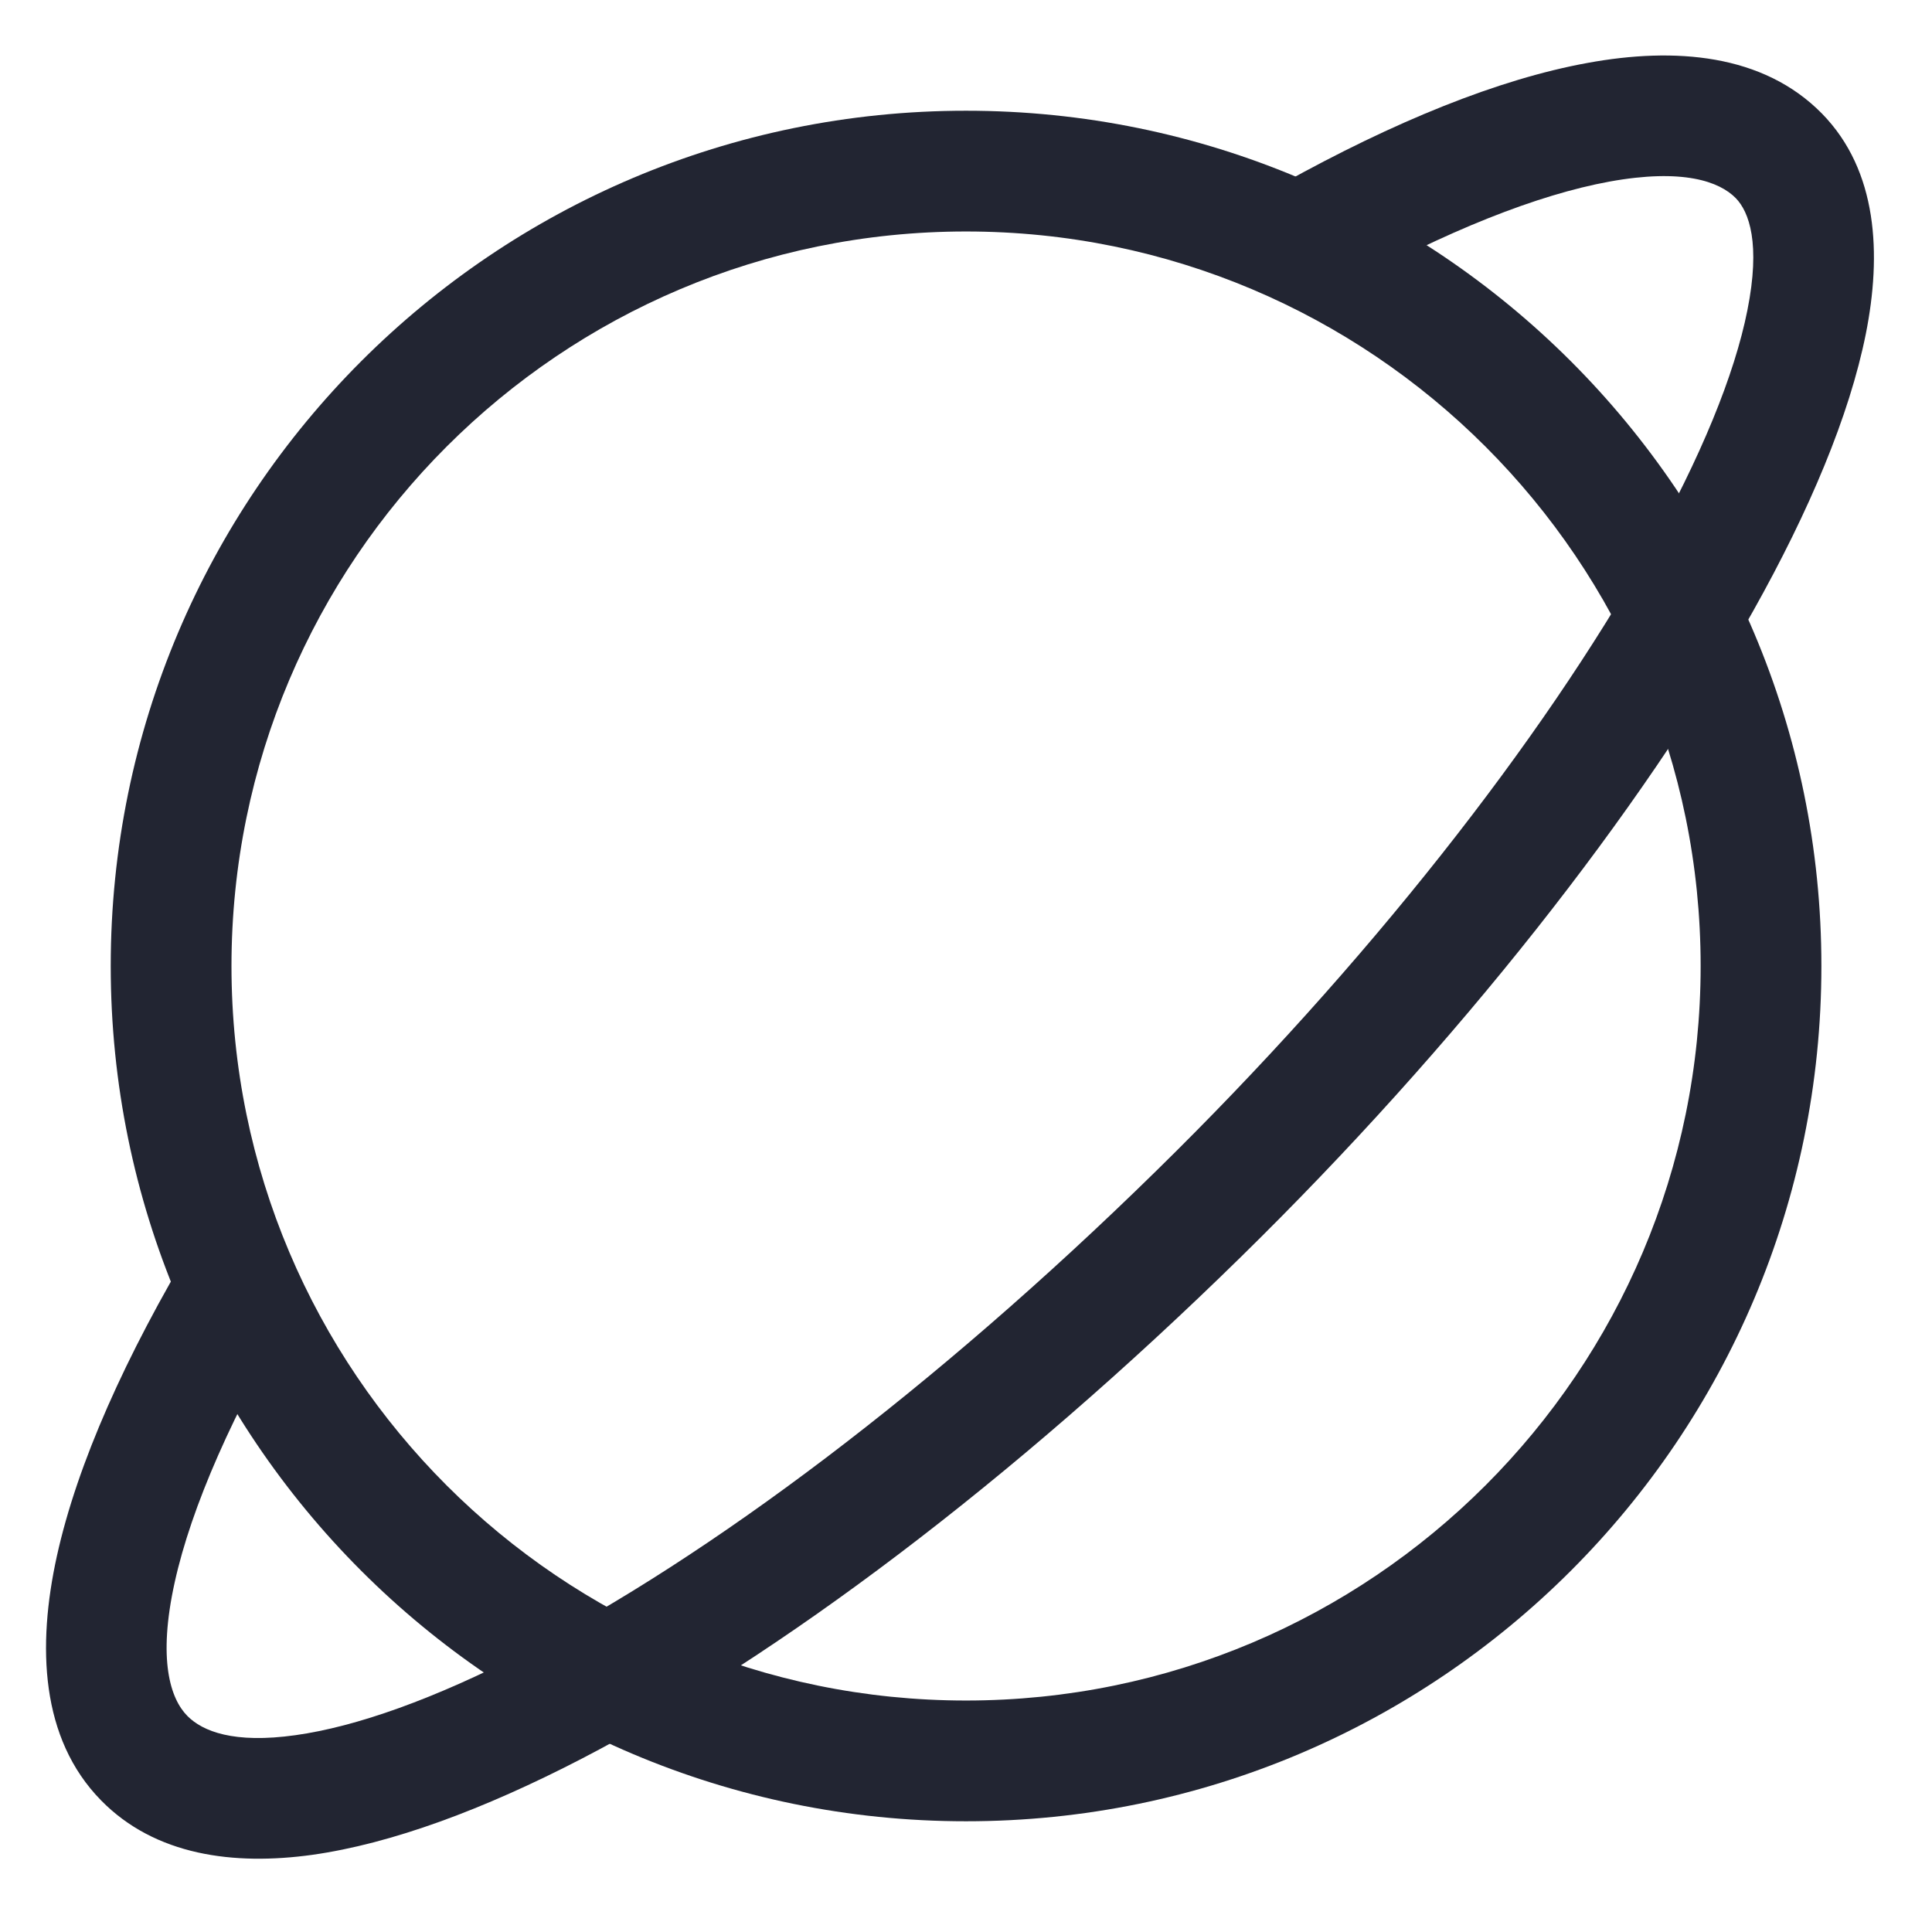
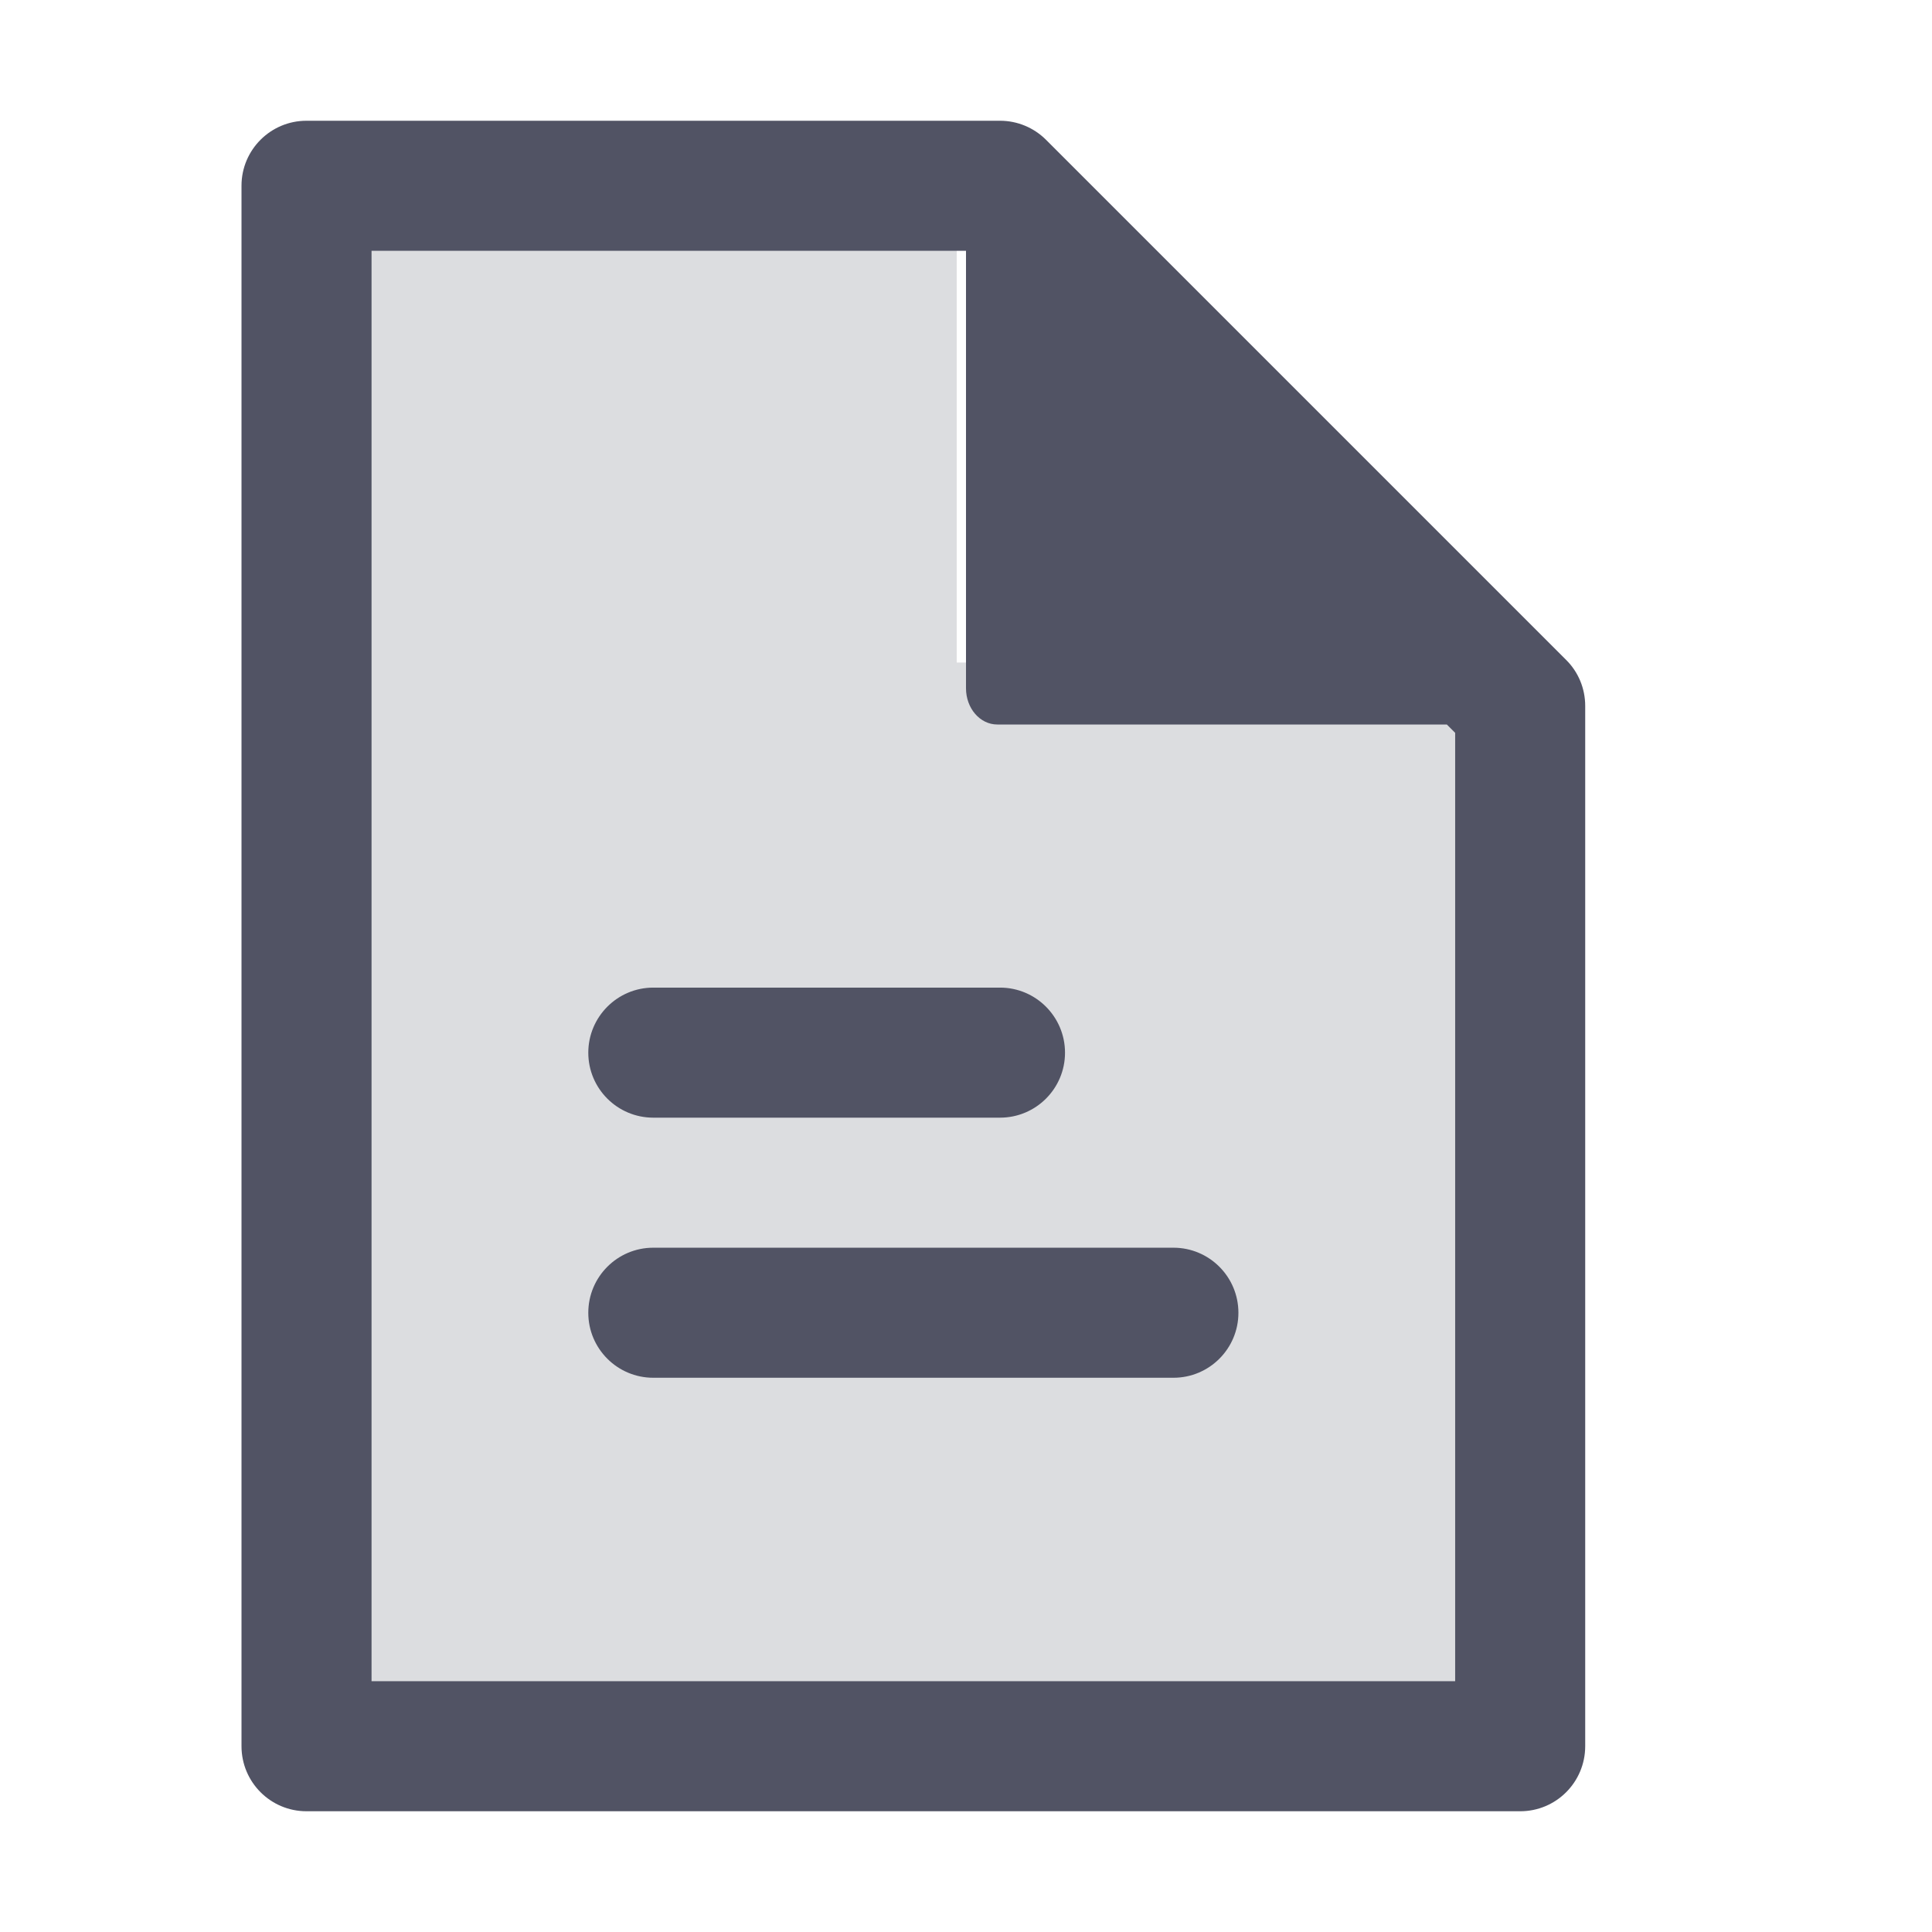
<svg xmlns="http://www.w3.org/2000/svg" width="16" height="16" viewBox="0 0 16 16" fill="none">
-   <path fill-rule="evenodd" clip-rule="evenodd" d="M8 14.083C11.36 14.083 14.084 11.36 14.084 8C14.084 4.64 11.36 1.917 8 1.917C4.641 1.917 1.917 4.64 1.917 8C1.917 11.36 4.641 14.083 8 14.083ZM8 15.083C11.912 15.083 15.084 11.912 15.084 8C15.084 4.088 11.912 0.917 8 0.917C4.088 0.917 0.917 4.088 0.917 8C0.917 11.912 4.088 15.083 8 15.083Z" fill="#222532" />
-   <path fill-rule="evenodd" clip-rule="evenodd" d="M1.447 13.103C1.305 13.745 1.411 14.068 1.551 14.21C1.677 14.338 1.936 14.442 2.447 14.37C2.949 14.3 3.597 14.071 4.357 13.677C5.873 12.892 7.729 11.507 9.574 9.698C11.316 7.992 12.772 6.13 13.647 4.569C14.087 3.785 14.365 3.103 14.471 2.57C14.582 2.016 14.485 1.754 14.375 1.641C14.24 1.503 13.937 1.393 13.328 1.504C12.738 1.612 11.981 1.909 11.109 2.394L10.623 1.52C11.544 1.008 12.409 0.655 13.148 0.521C13.868 0.389 14.601 0.444 15.089 0.941C15.552 1.414 15.583 2.107 15.452 2.765C15.316 3.444 14.984 4.23 14.52 5.058C13.588 6.72 12.067 8.655 10.274 10.412C8.381 12.268 6.446 13.721 4.817 14.565C4.006 14.985 3.244 15.268 2.586 15.361C1.936 15.451 1.285 15.367 0.837 14.91C0.334 14.397 0.307 13.632 0.471 12.887C0.64 12.12 1.042 11.225 1.613 10.274L2.47 10.789C1.928 11.692 1.584 12.483 1.447 13.103Z" fill="#222532" />
+   <path opacity="0.2" d="M2.539 1.538H7.923V5.487H12.59V14.461H2.539V1.538Z" fill="#515364" />
+   <path d="M4.872 8.718C4.872 8.421 5.113 8.179 5.41 8.179H8.282C8.579 8.179 8.82 8.421 8.82 8.718C8.82 9.015 8.579 9.256 8.282 9.256H5.41C5.113 9.256 4.872 9.015 4.872 8.718Z" fill="#515364" />
+   <path d="M5.41 10.333C5.113 10.333 4.872 10.574 4.872 10.872C4.872 11.169 5.113 11.41 5.41 11.41H9.718C10.015 11.41 10.256 11.169 10.256 10.872C10.256 10.574 10.015 10.333 9.718 10.333H5.41Z" fill="#515364" />
+   <path fill-rule="evenodd" clip-rule="evenodd" d="M2.538 1C2.241 1 2 1.241 2 1.538V14.461C2 14.759 2.241 15 2.538 15H12.59C12.887 15 13.128 14.759 13.128 14.461V5.846C13.128 5.703 13.072 5.566 12.97 5.465L8.663 1.158C8.562 1.057 8.425 1 8.282 1H2.538ZM8 2.077V5.7C8 5.866 8.116 6 8.259 6H11.982L12.051 6.069V13.923H3.077V2.077H8Z" fill="#515364" />
</svg>
